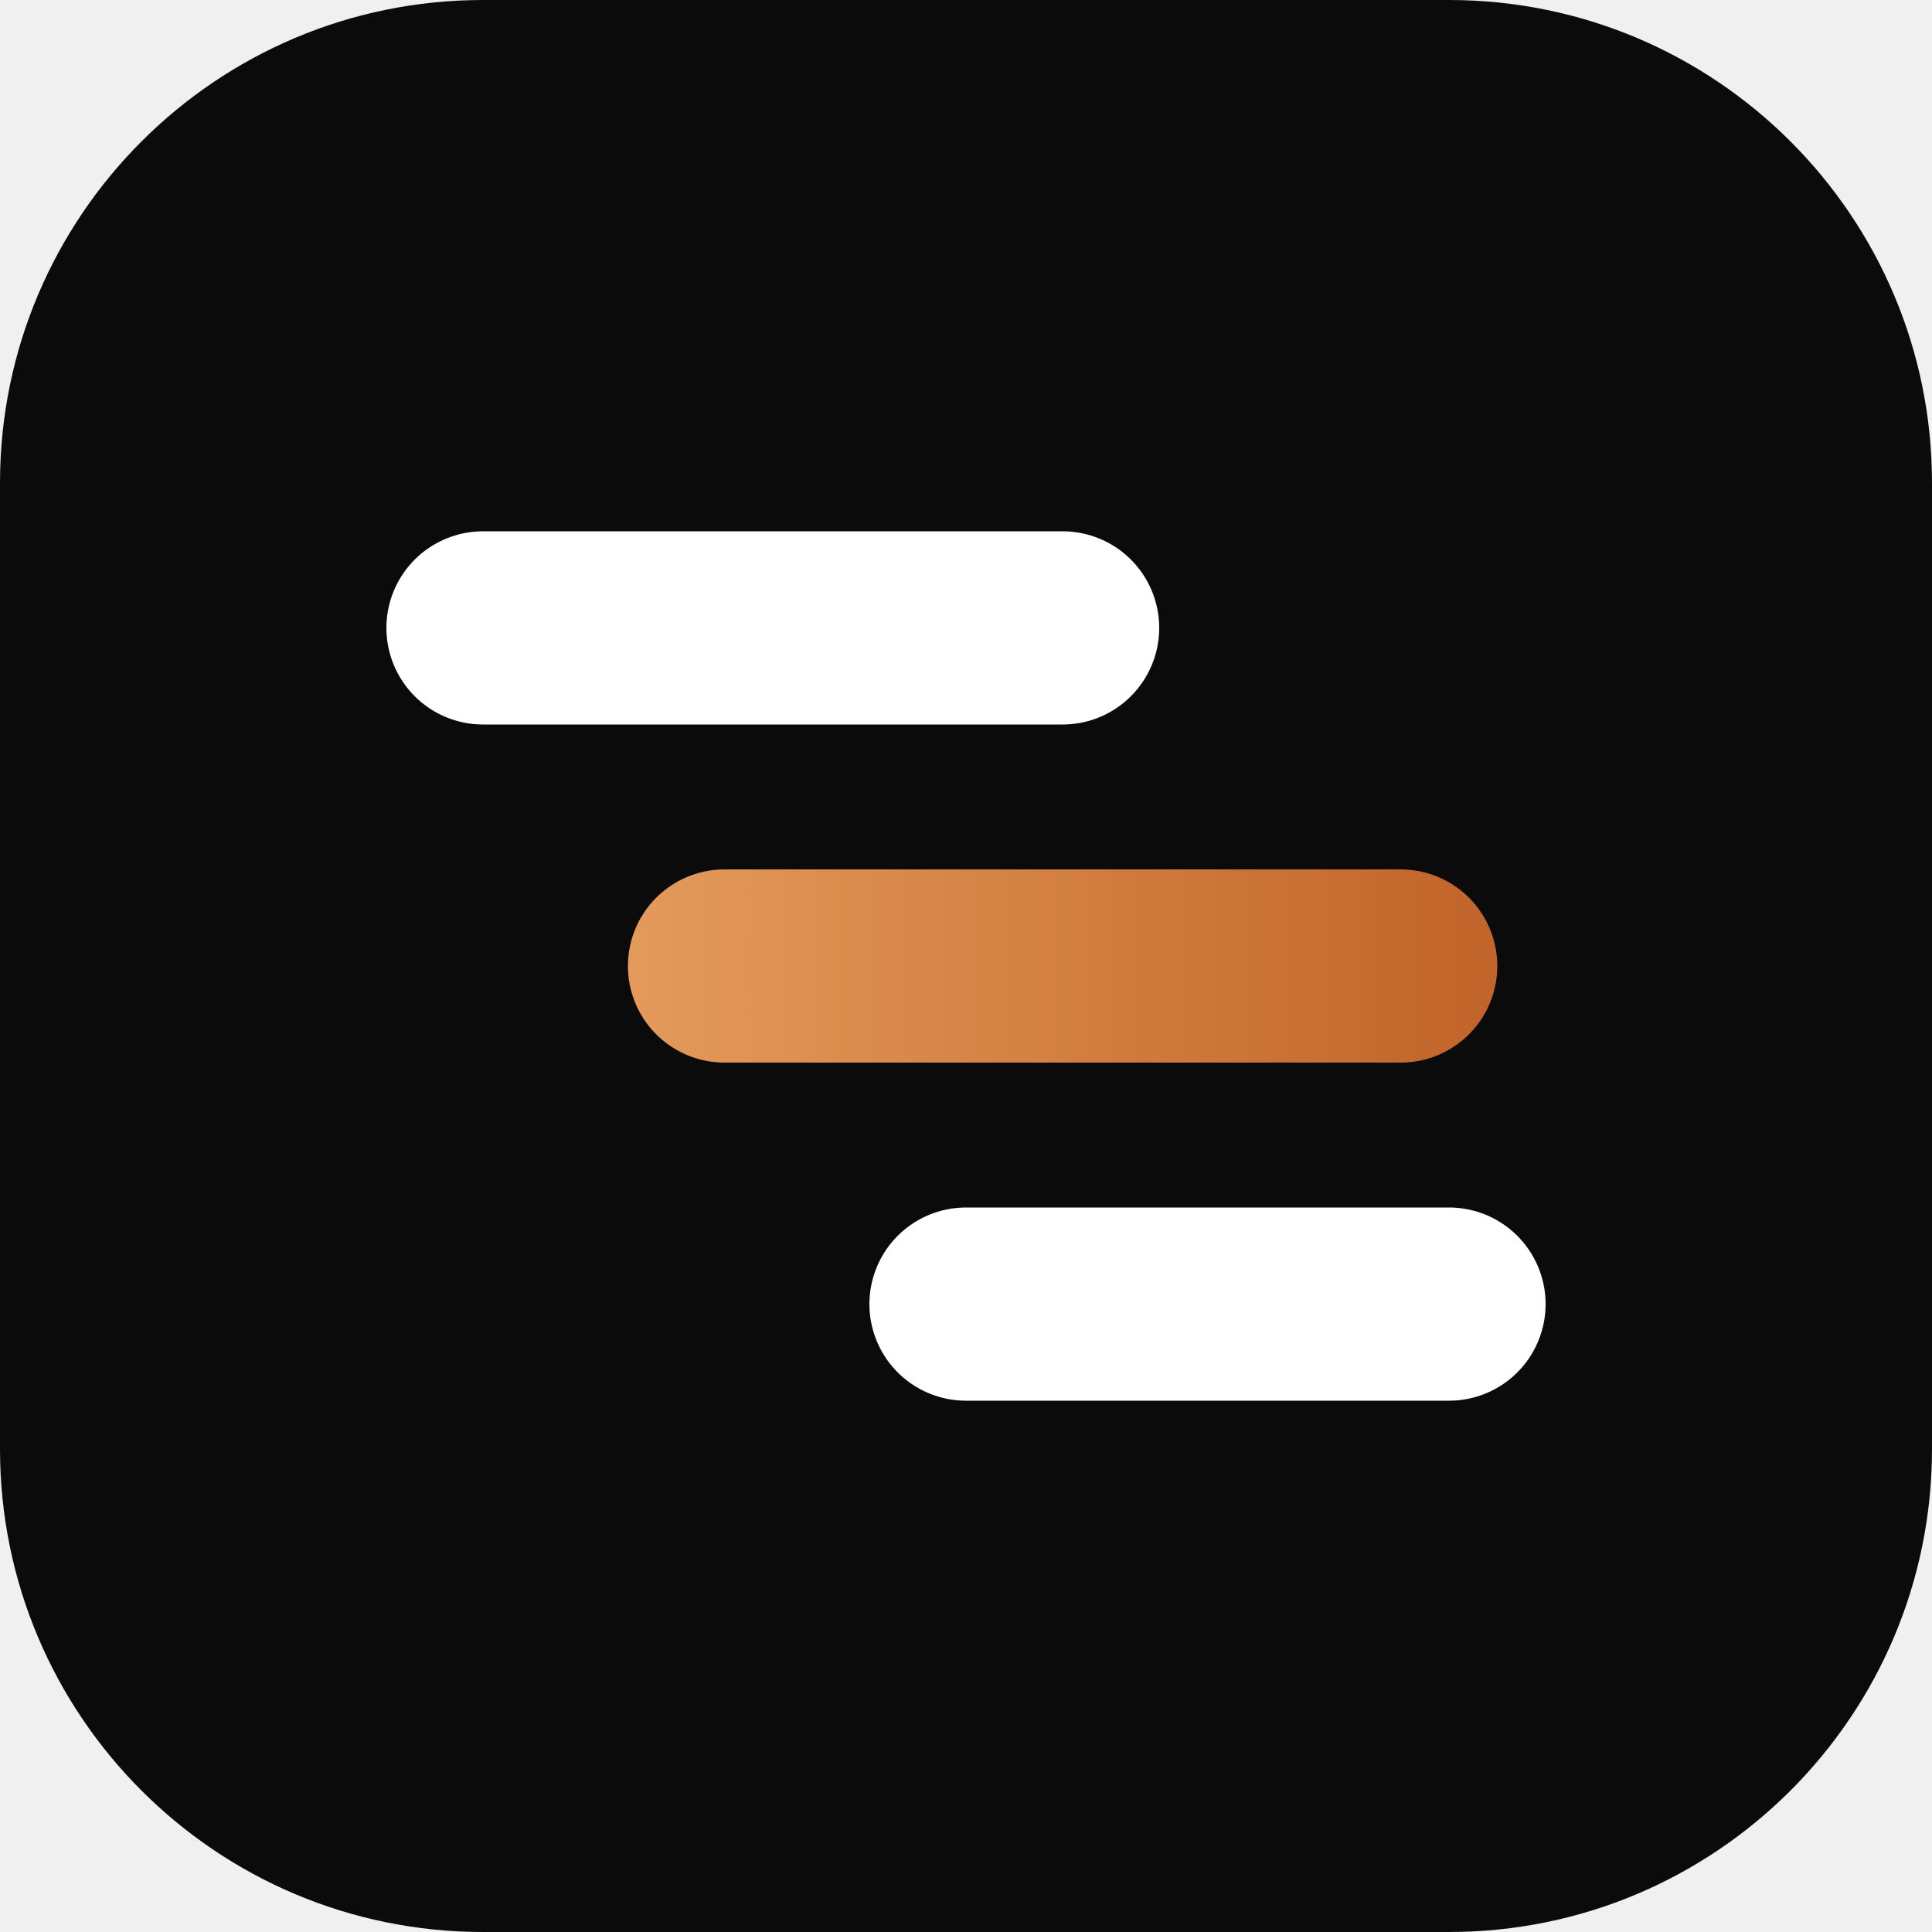
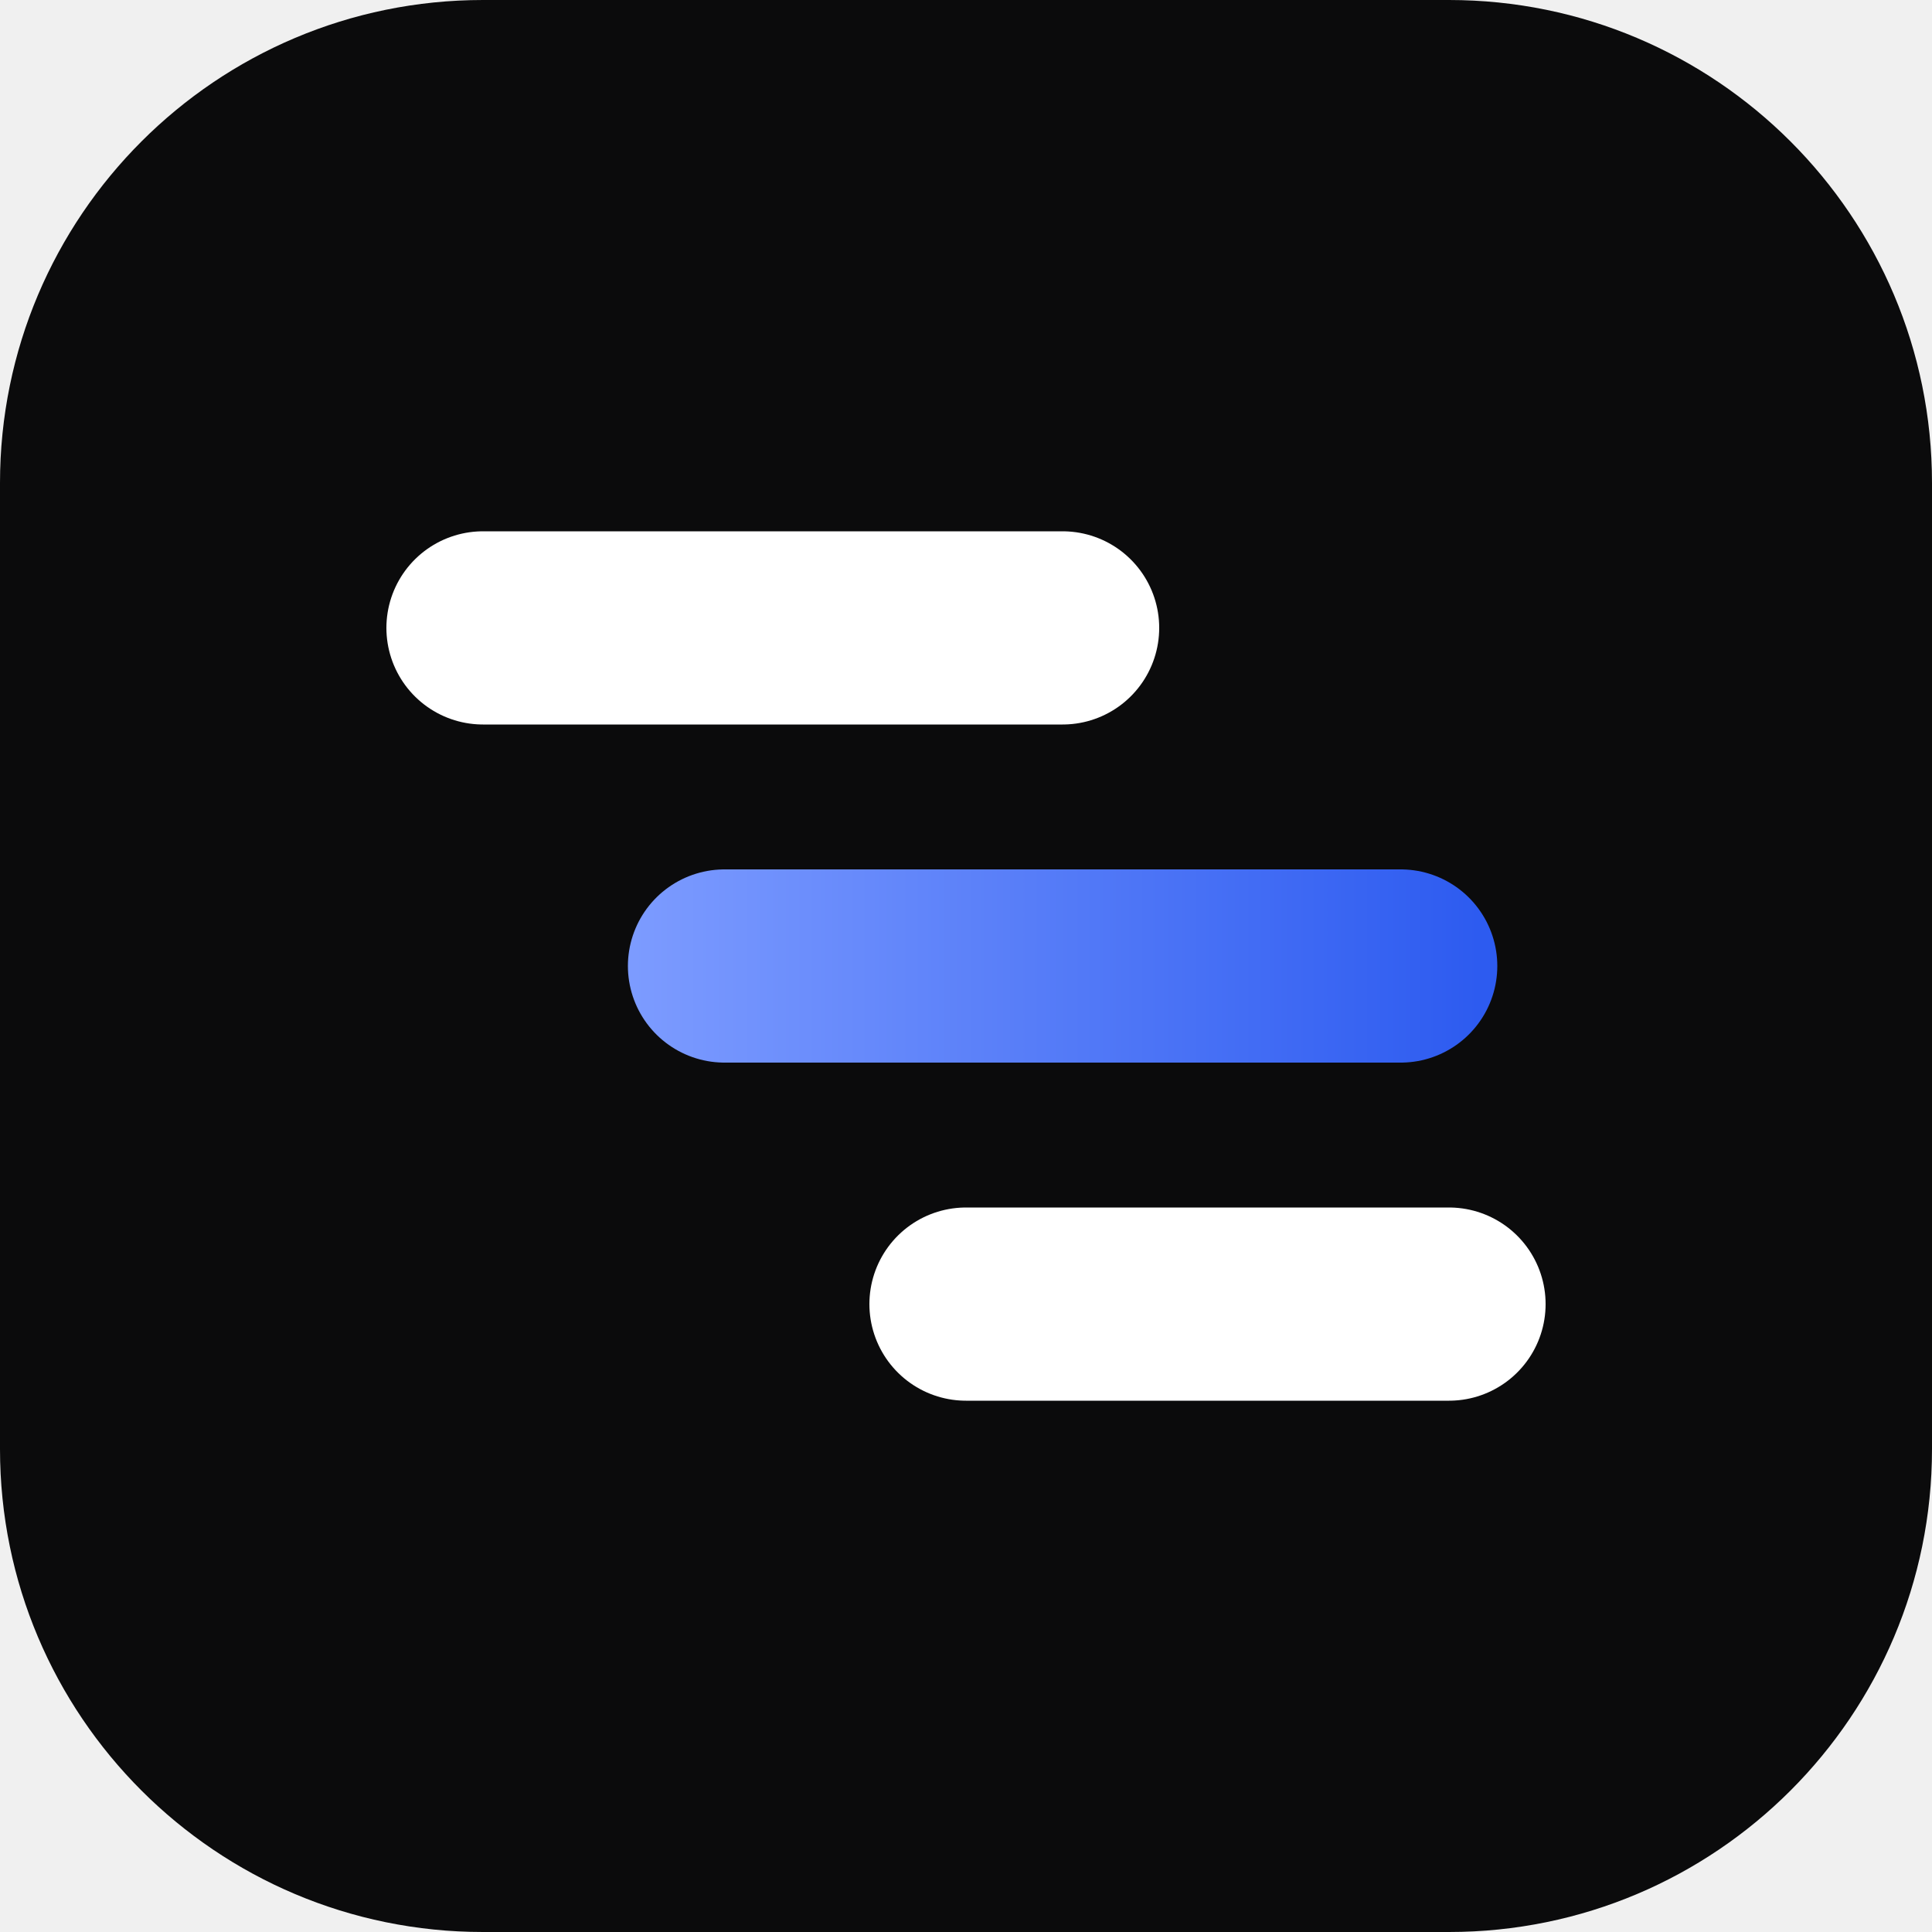
<svg xmlns="http://www.w3.org/2000/svg" viewBox="0 0 64 64">
  <defs>
    <linearGradient id="cu" gradientUnits="userSpaceOnUse" x1="21" y1="0" x2="49" y2="0">
-       <stop offset="0" stop-color="#e39a5a" />
-       <stop offset="1" stop-color="#c2652a" />
+       <stop offset="0" stop-color="#7c9bff" />
+       <stop offset="1" stop-color="#2d5bf0" />
    </linearGradient>
  </defs>
  <rect width="64" height="64" rx="16" fill="#0b0b0c" />
  <g stroke-width="6.4" stroke-linecap="round" fill="none">
    <path d="M16 20.8h19.2" stroke="#ffffff" />
    <path d="M24 32h22.4" stroke="url(#cu)" />
    <path d="M32 43.2h16" stroke="#ffffff" />
  </g>
</svg>
